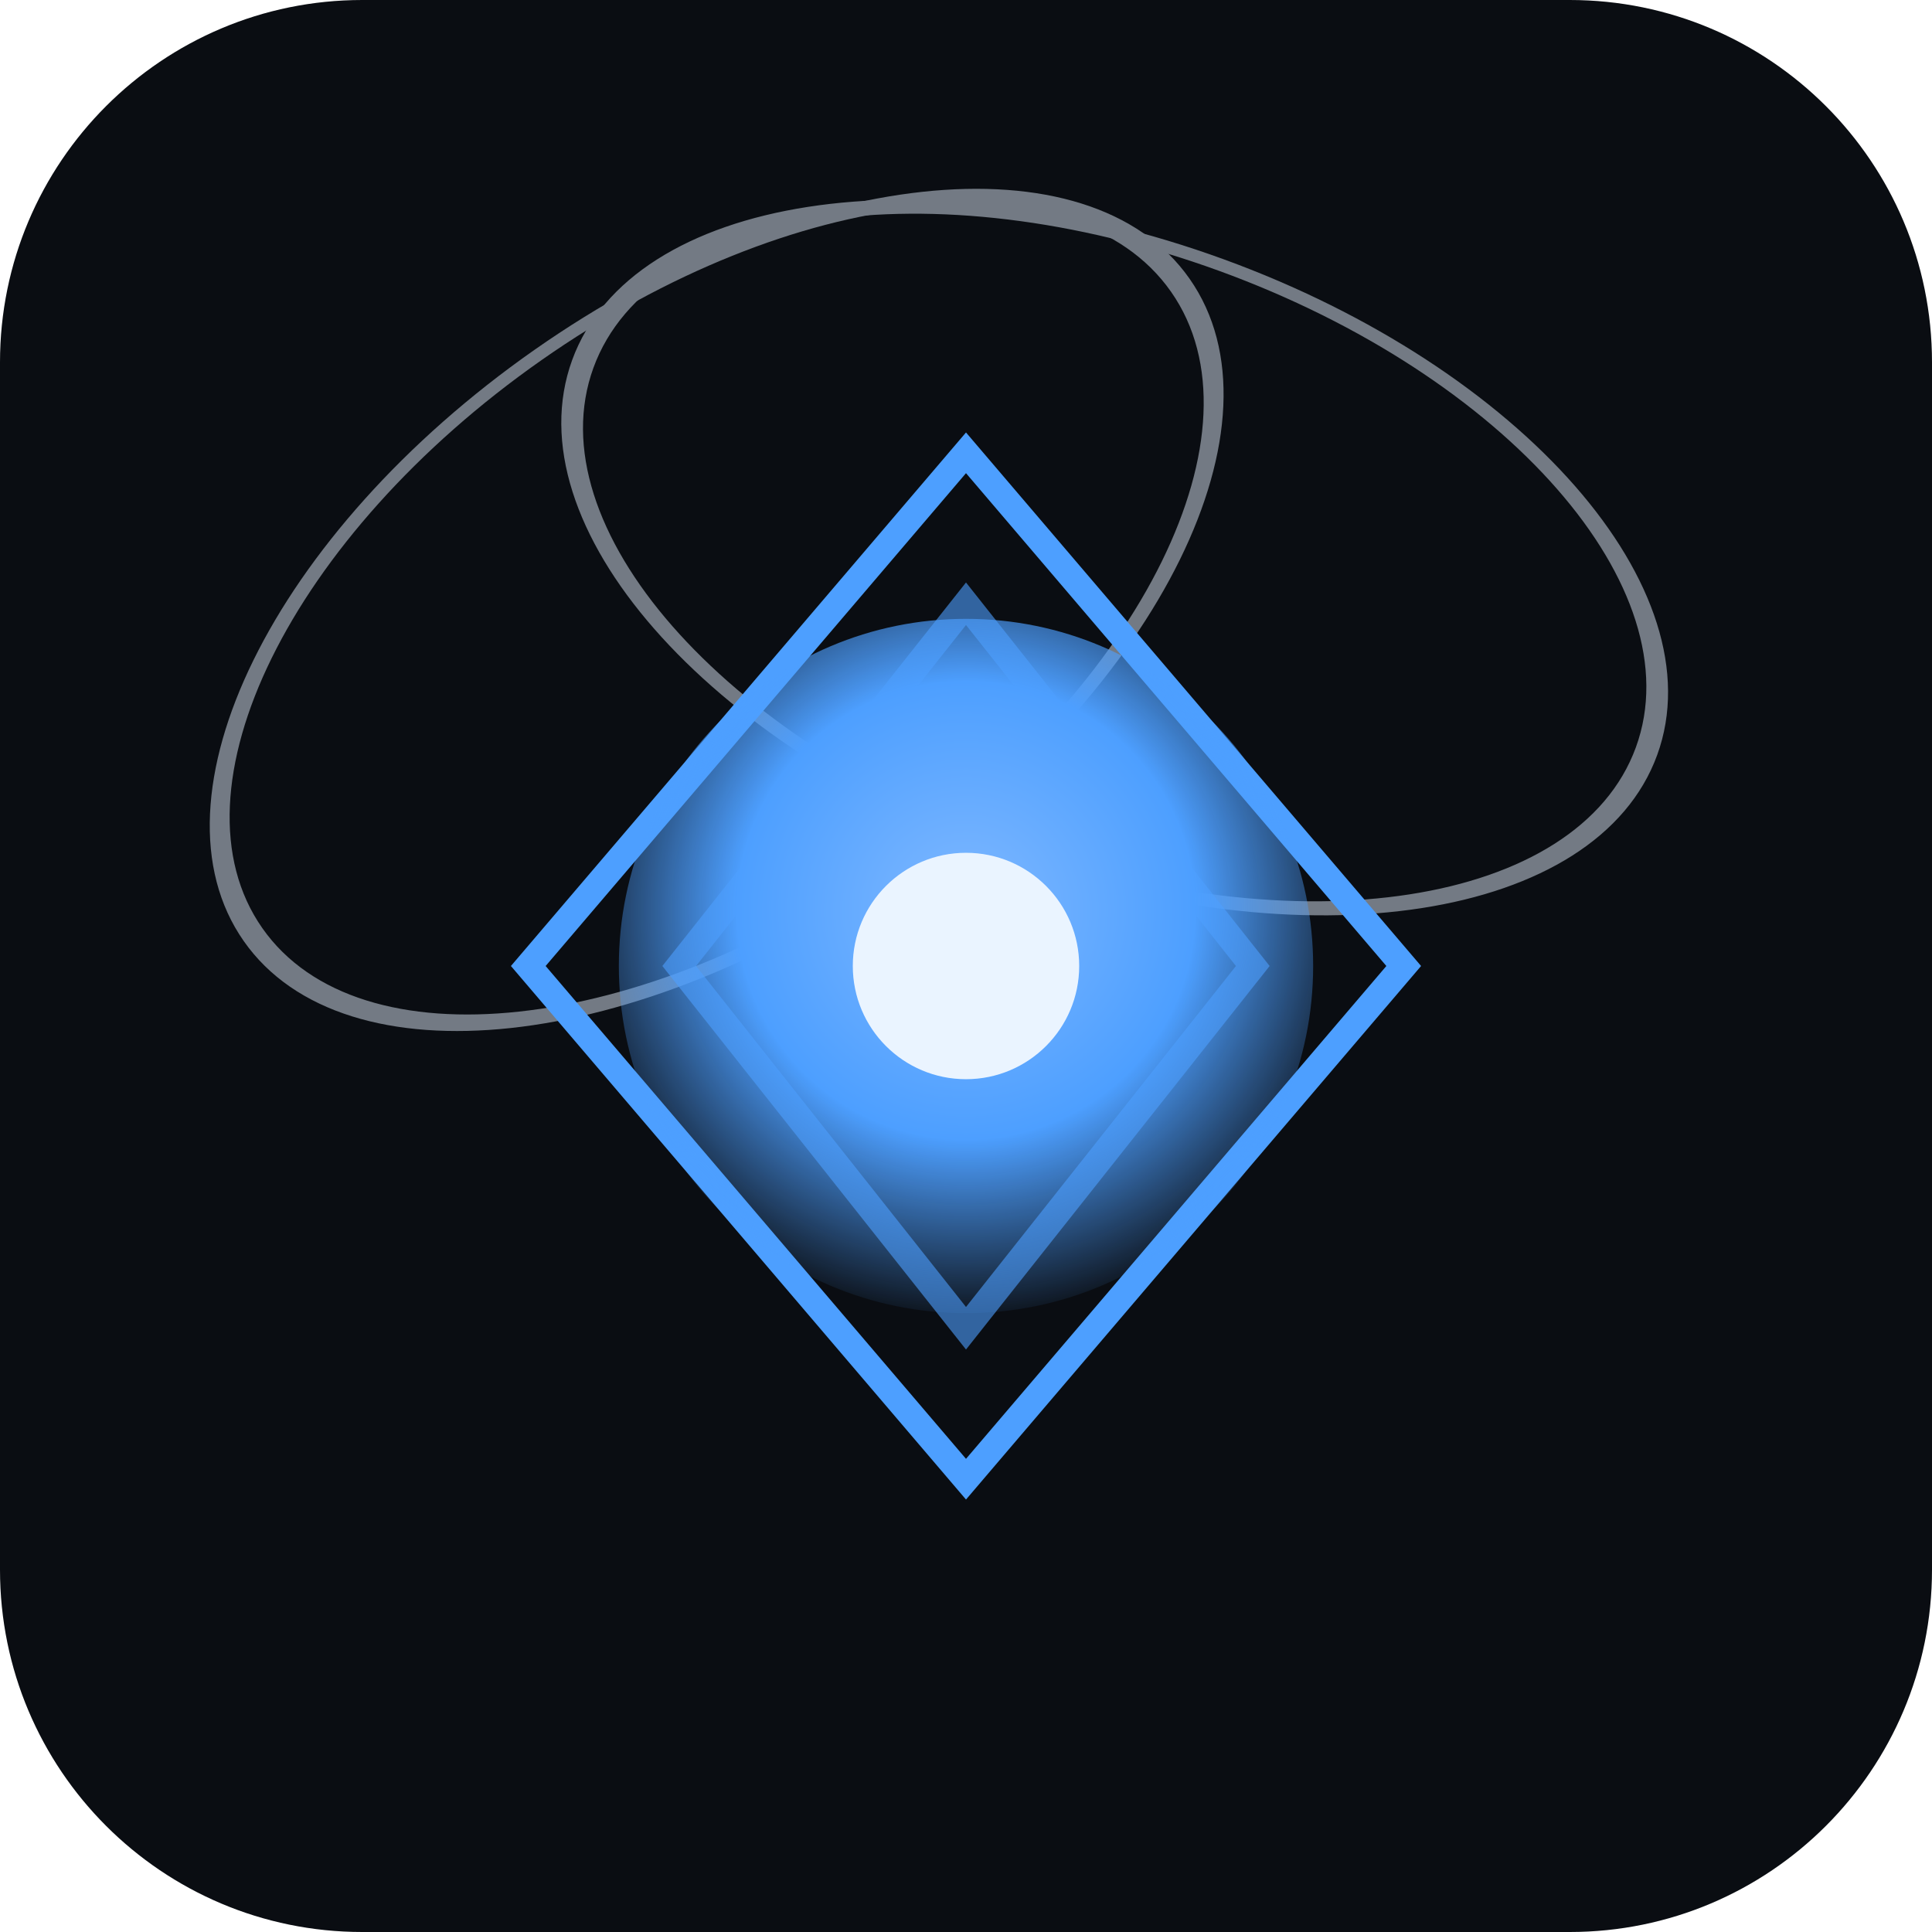
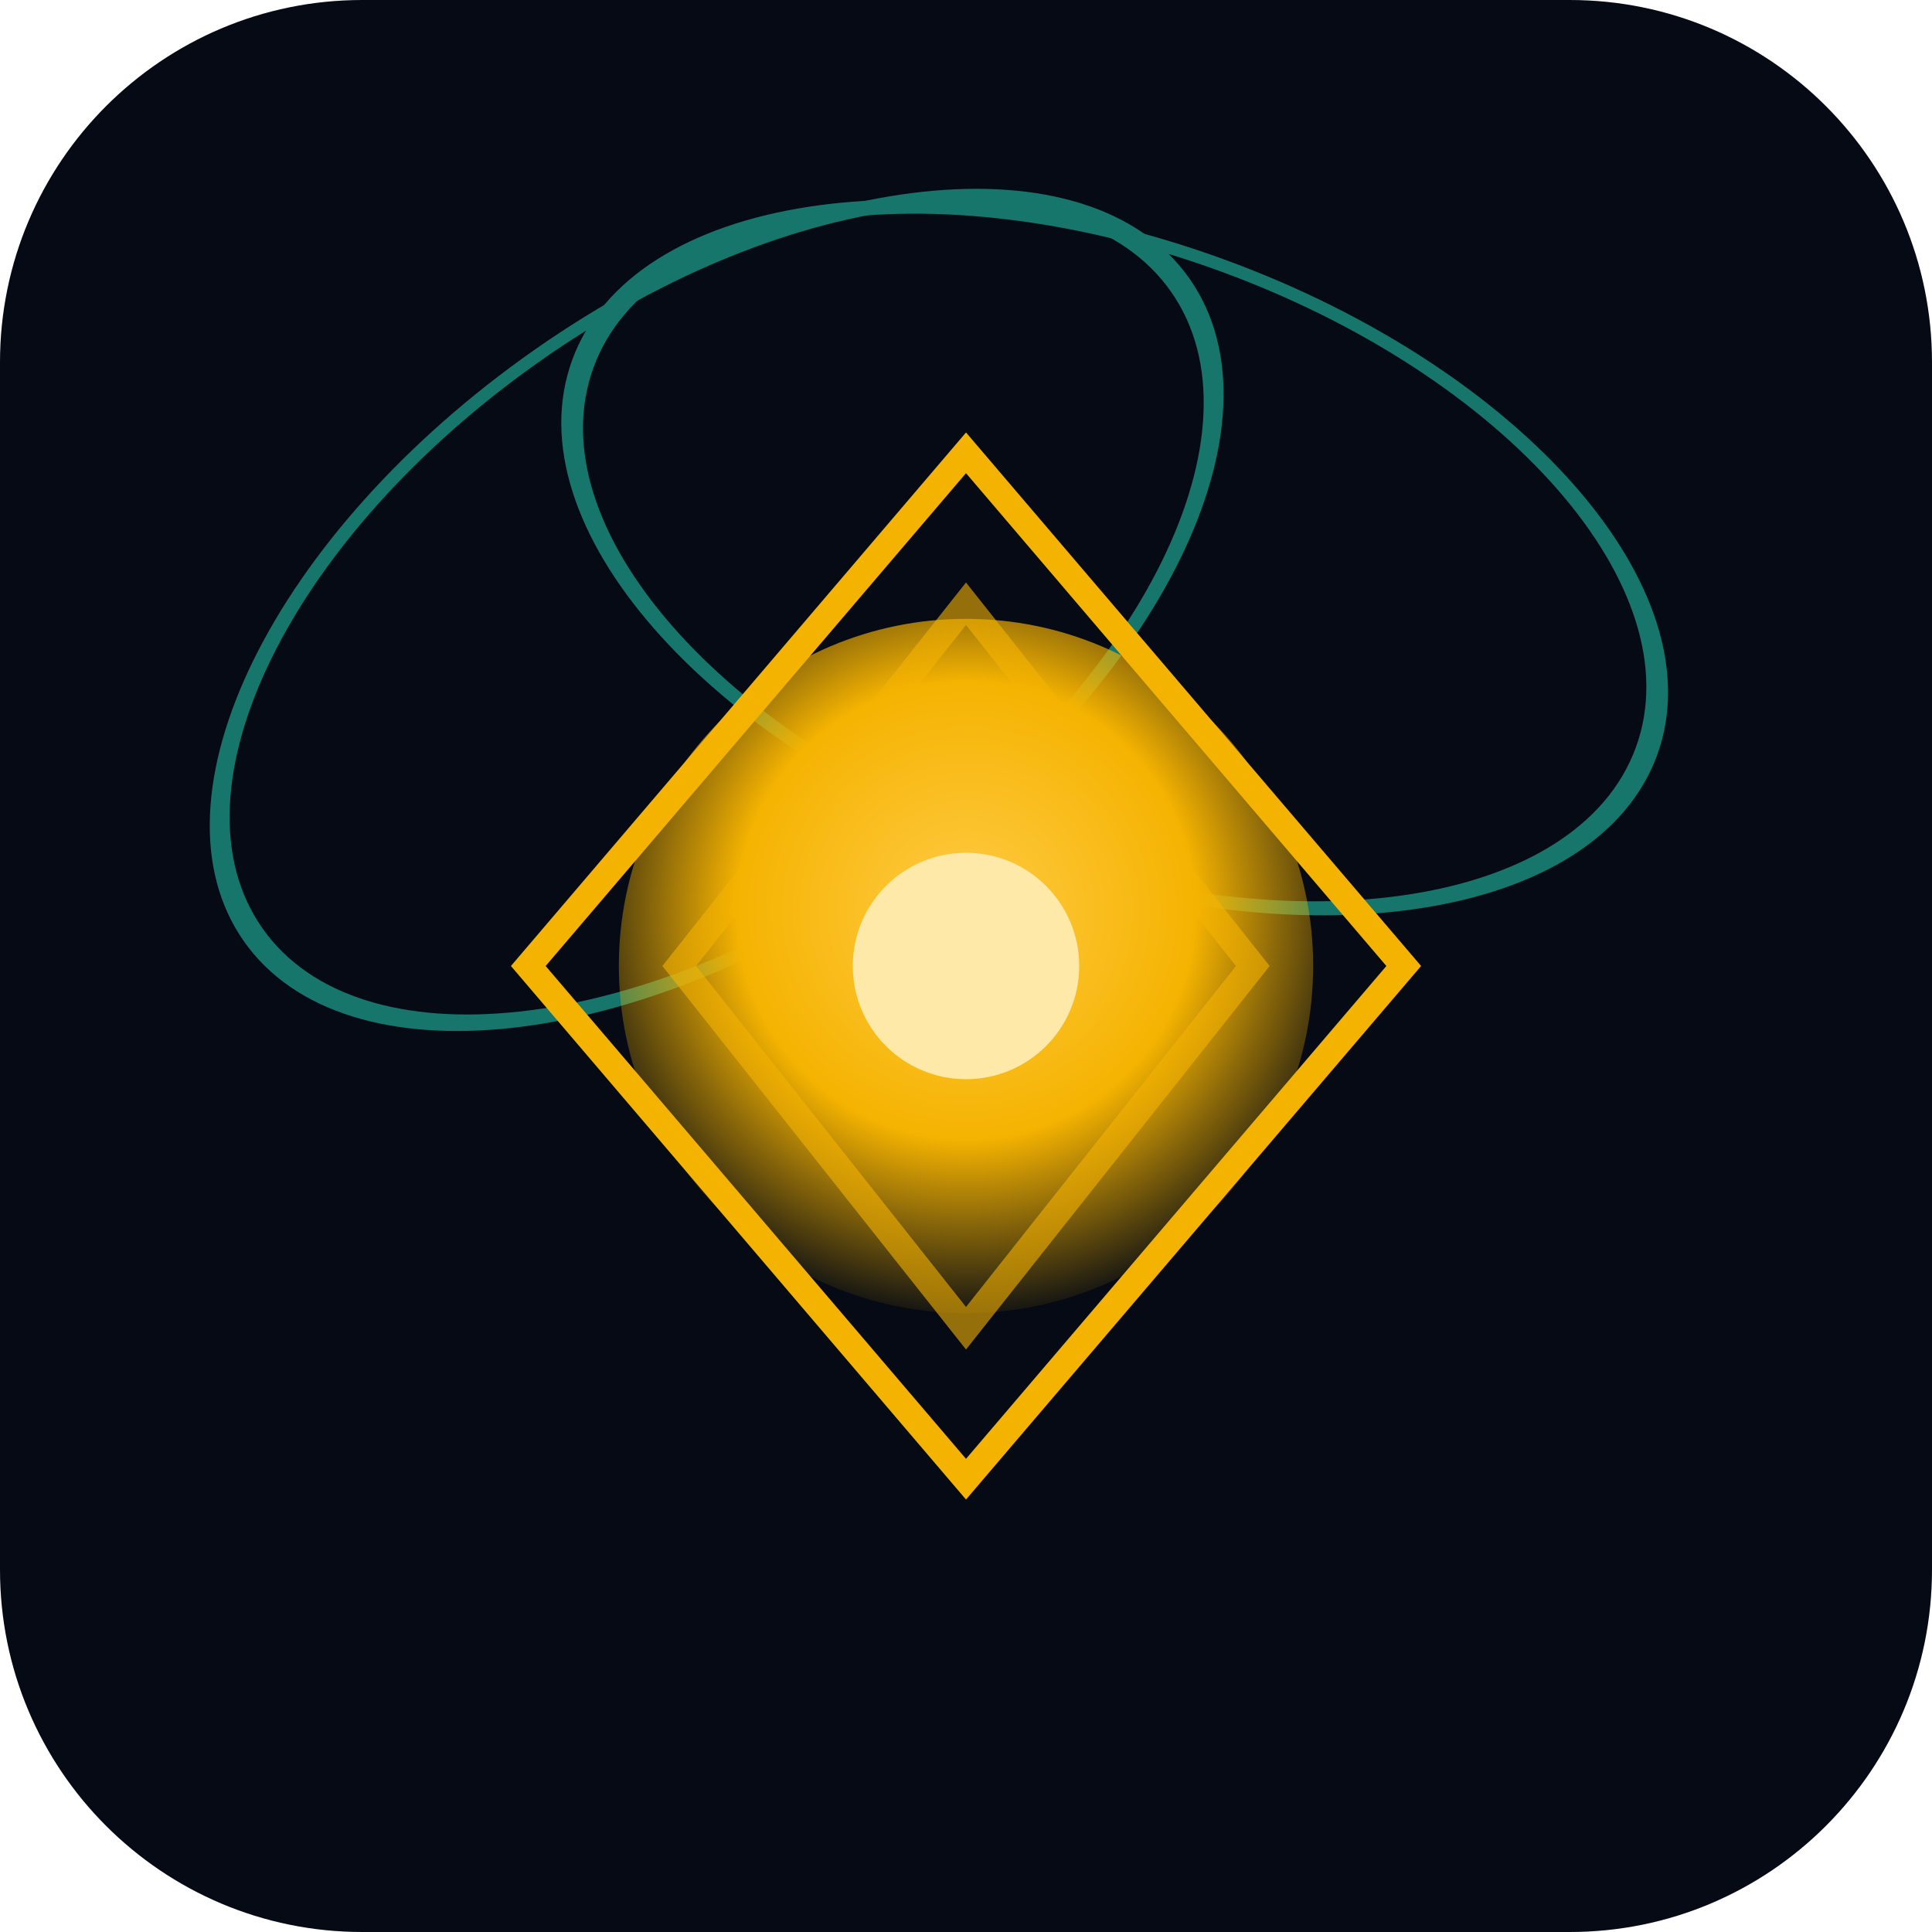
<svg xmlns="http://www.w3.org/2000/svg" viewBox="0 0 512 512">
  <defs>
    <radialGradient id="g" cx="50%" cy="42%" r="60%">
-       <stop offset="0%" stop-color="#7FB8FF" />
-       <stop offset="55%" stop-color="#4D9FFF" />
-       <stop offset="100%" stop-color="#4D9FFF" stop-opacity="0" />
+       <stop offset="0%" stop-color="#FFCB45" />
+       <stop offset="55%" stop-color="#F5B301" />
+       <stop offset="100%" stop-color="#F5B301" stop-opacity="0" />
    </radialGradient>
  </defs>
-   <rect width="512" height="512" rx="96" fill="#0A0D12" />
-   <g fill="none" stroke="#DCE7F5" stroke-width="6" opacity="0.5">
+   <rect width="512" height="512" rx="96" fill="#050A14" />
+   <g fill="none" stroke="#27E1C1" stroke-width="6" opacity="0.5">
    <circle cx="256" cy="256" r="150" transform="rotate(20 256 256) scale(1 0.55)" transform-origin="256 256" />
    <circle cx="256" cy="256" r="150" transform="rotate(-35 256 256) scale(1 0.55)" transform-origin="256 256" />
  </g>
-   <g fill="none" stroke="#4D9FFF" stroke-width="7">
+   <g fill="none" stroke="#F5B301" stroke-width="7">
    <polygon points="256,120 372,256 256,392 140,256" />
    <polygon points="256,160 332,256 256,352 180,256" opacity="0.6" />
  </g>
  <circle cx="256" cy="256" r="92" fill="url(#g)" />
-   <circle cx="256" cy="256" r="30" fill="#EAF4FF" />
+   <circle cx="256" cy="256" r="30" fill="#FFE9A8" />
</svg>
